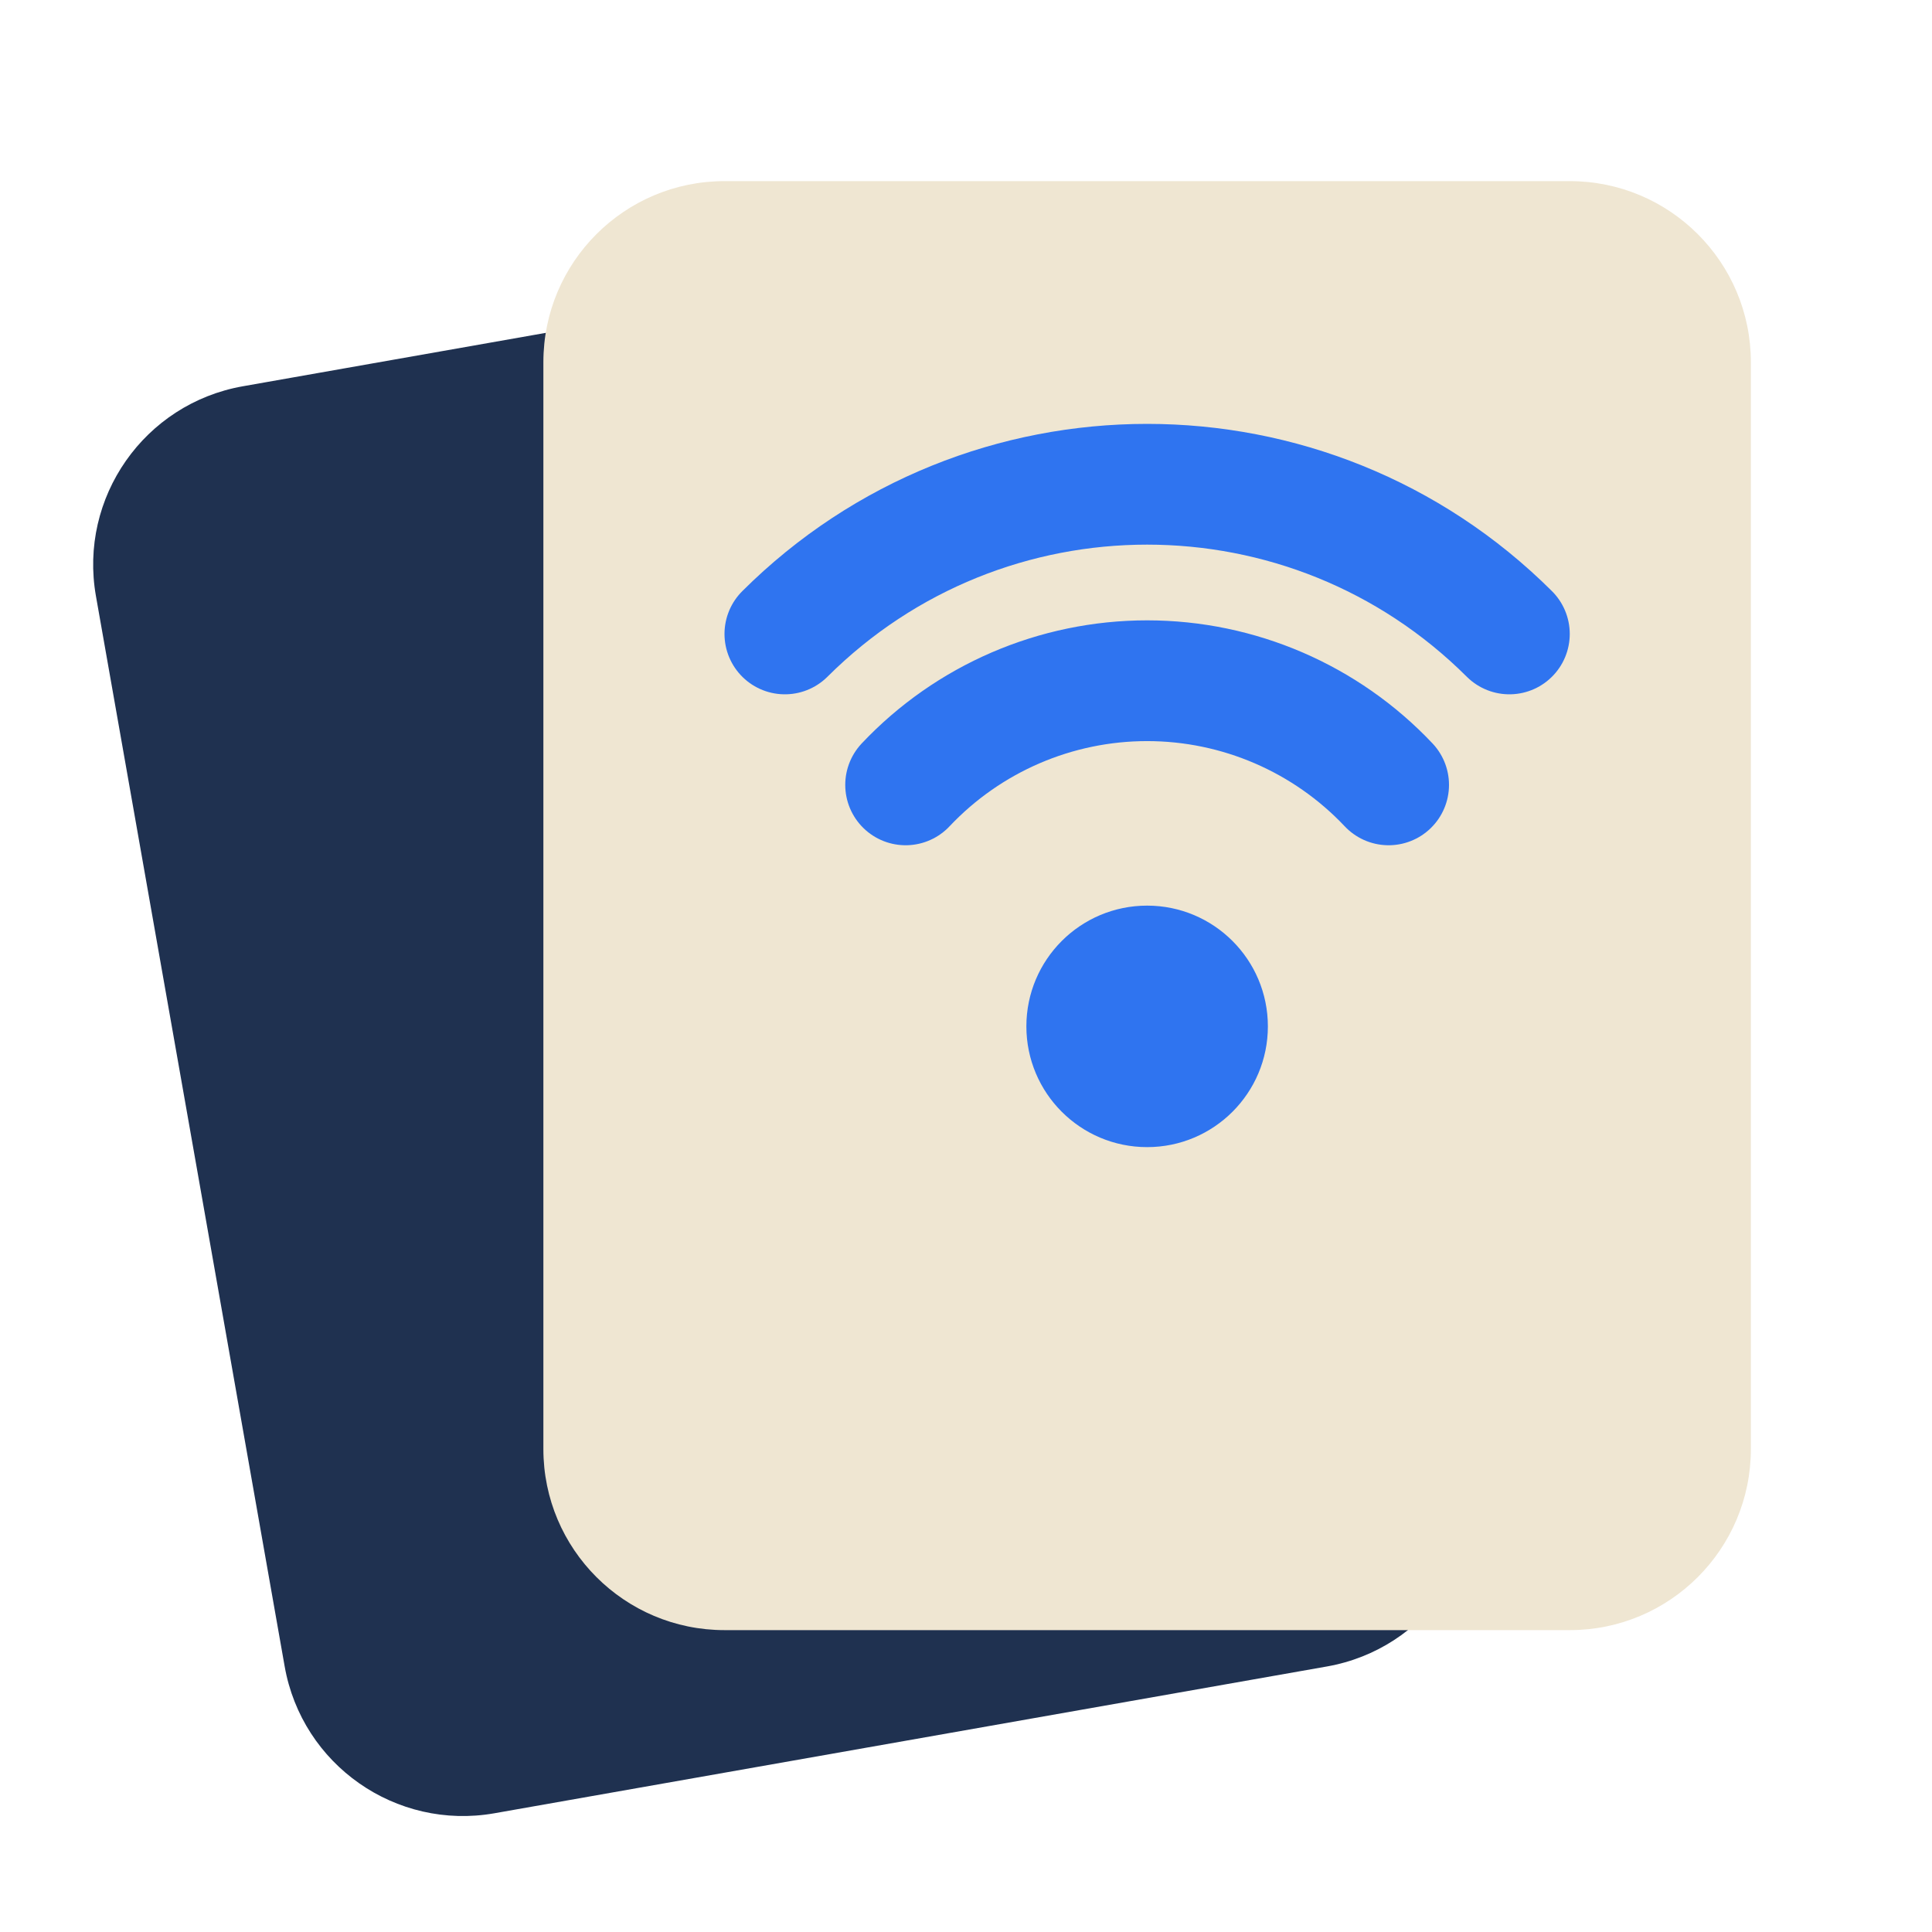
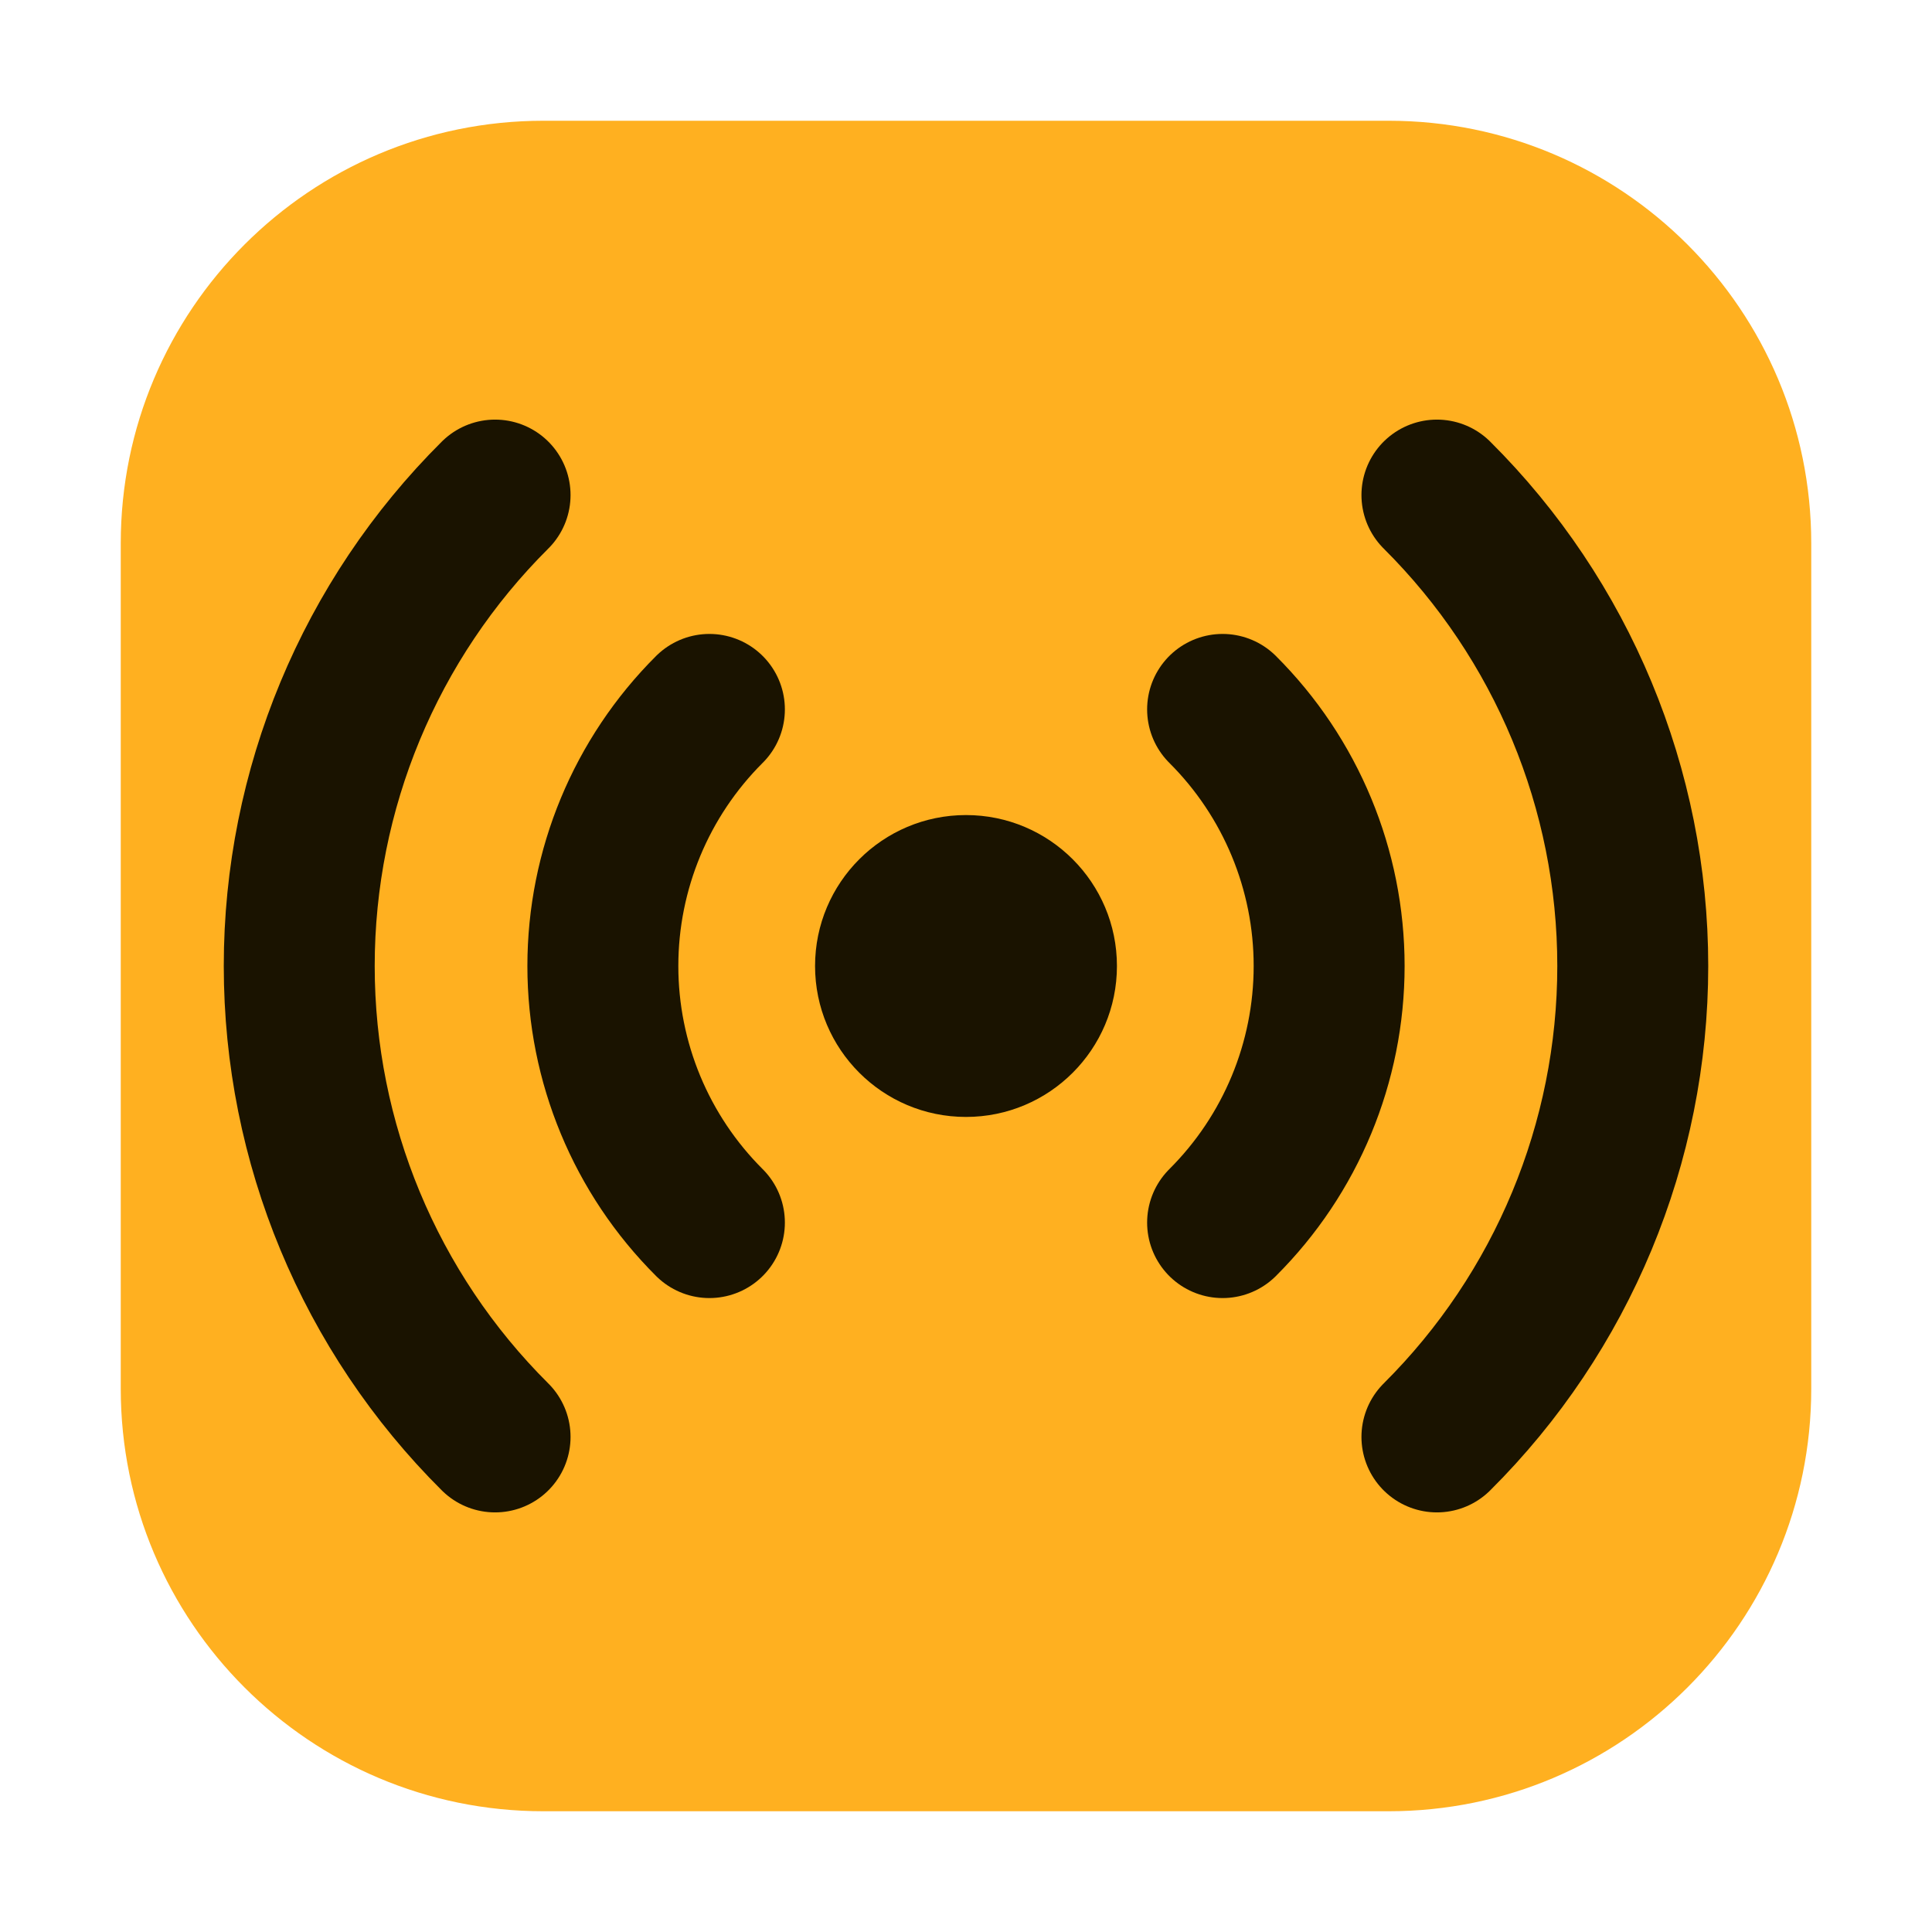
<svg xmlns="http://www.w3.org/2000/svg" viewBox="0 0 64 64">
-   <rect x="6" y="10" width="40" height="48" rx="6" fill="#1f3150" transform="rotate(-10 26 34)" />
-   <rect x="18" y="6" width="40" height="48" rx="6" fill="#efe6d2" />
-   <circle cx="38" cy="34" r="4" fill="#2f74f0" />
-   <path d="M30 26a11 11 0 0 1 16 0M26 21a17 17 0 0 1 24 0" stroke="#2f74f0" stroke-width="4" fill="none" stroke-linecap="round" />
+   <rect x="4" y="4" width="56" height="56" rx="14" fill="#ffb020" />
+   <g fill="none" stroke="#1a1300" stroke-width="5" stroke-linecap="round">
+     <path d="M40.5 23.5a12 12 0 0 1 0 17M23.5 40.5a12 12 0 0 1 0-17" />
+     <path d="M47.6 16.4a22 22 0 0 1 0 31.2M16.4 47.6a22 22 0 0 1 0-31.2" />
+   </g>
+   <circle cx="32" cy="32" r="5" fill="#1a1300" />
</svg>
